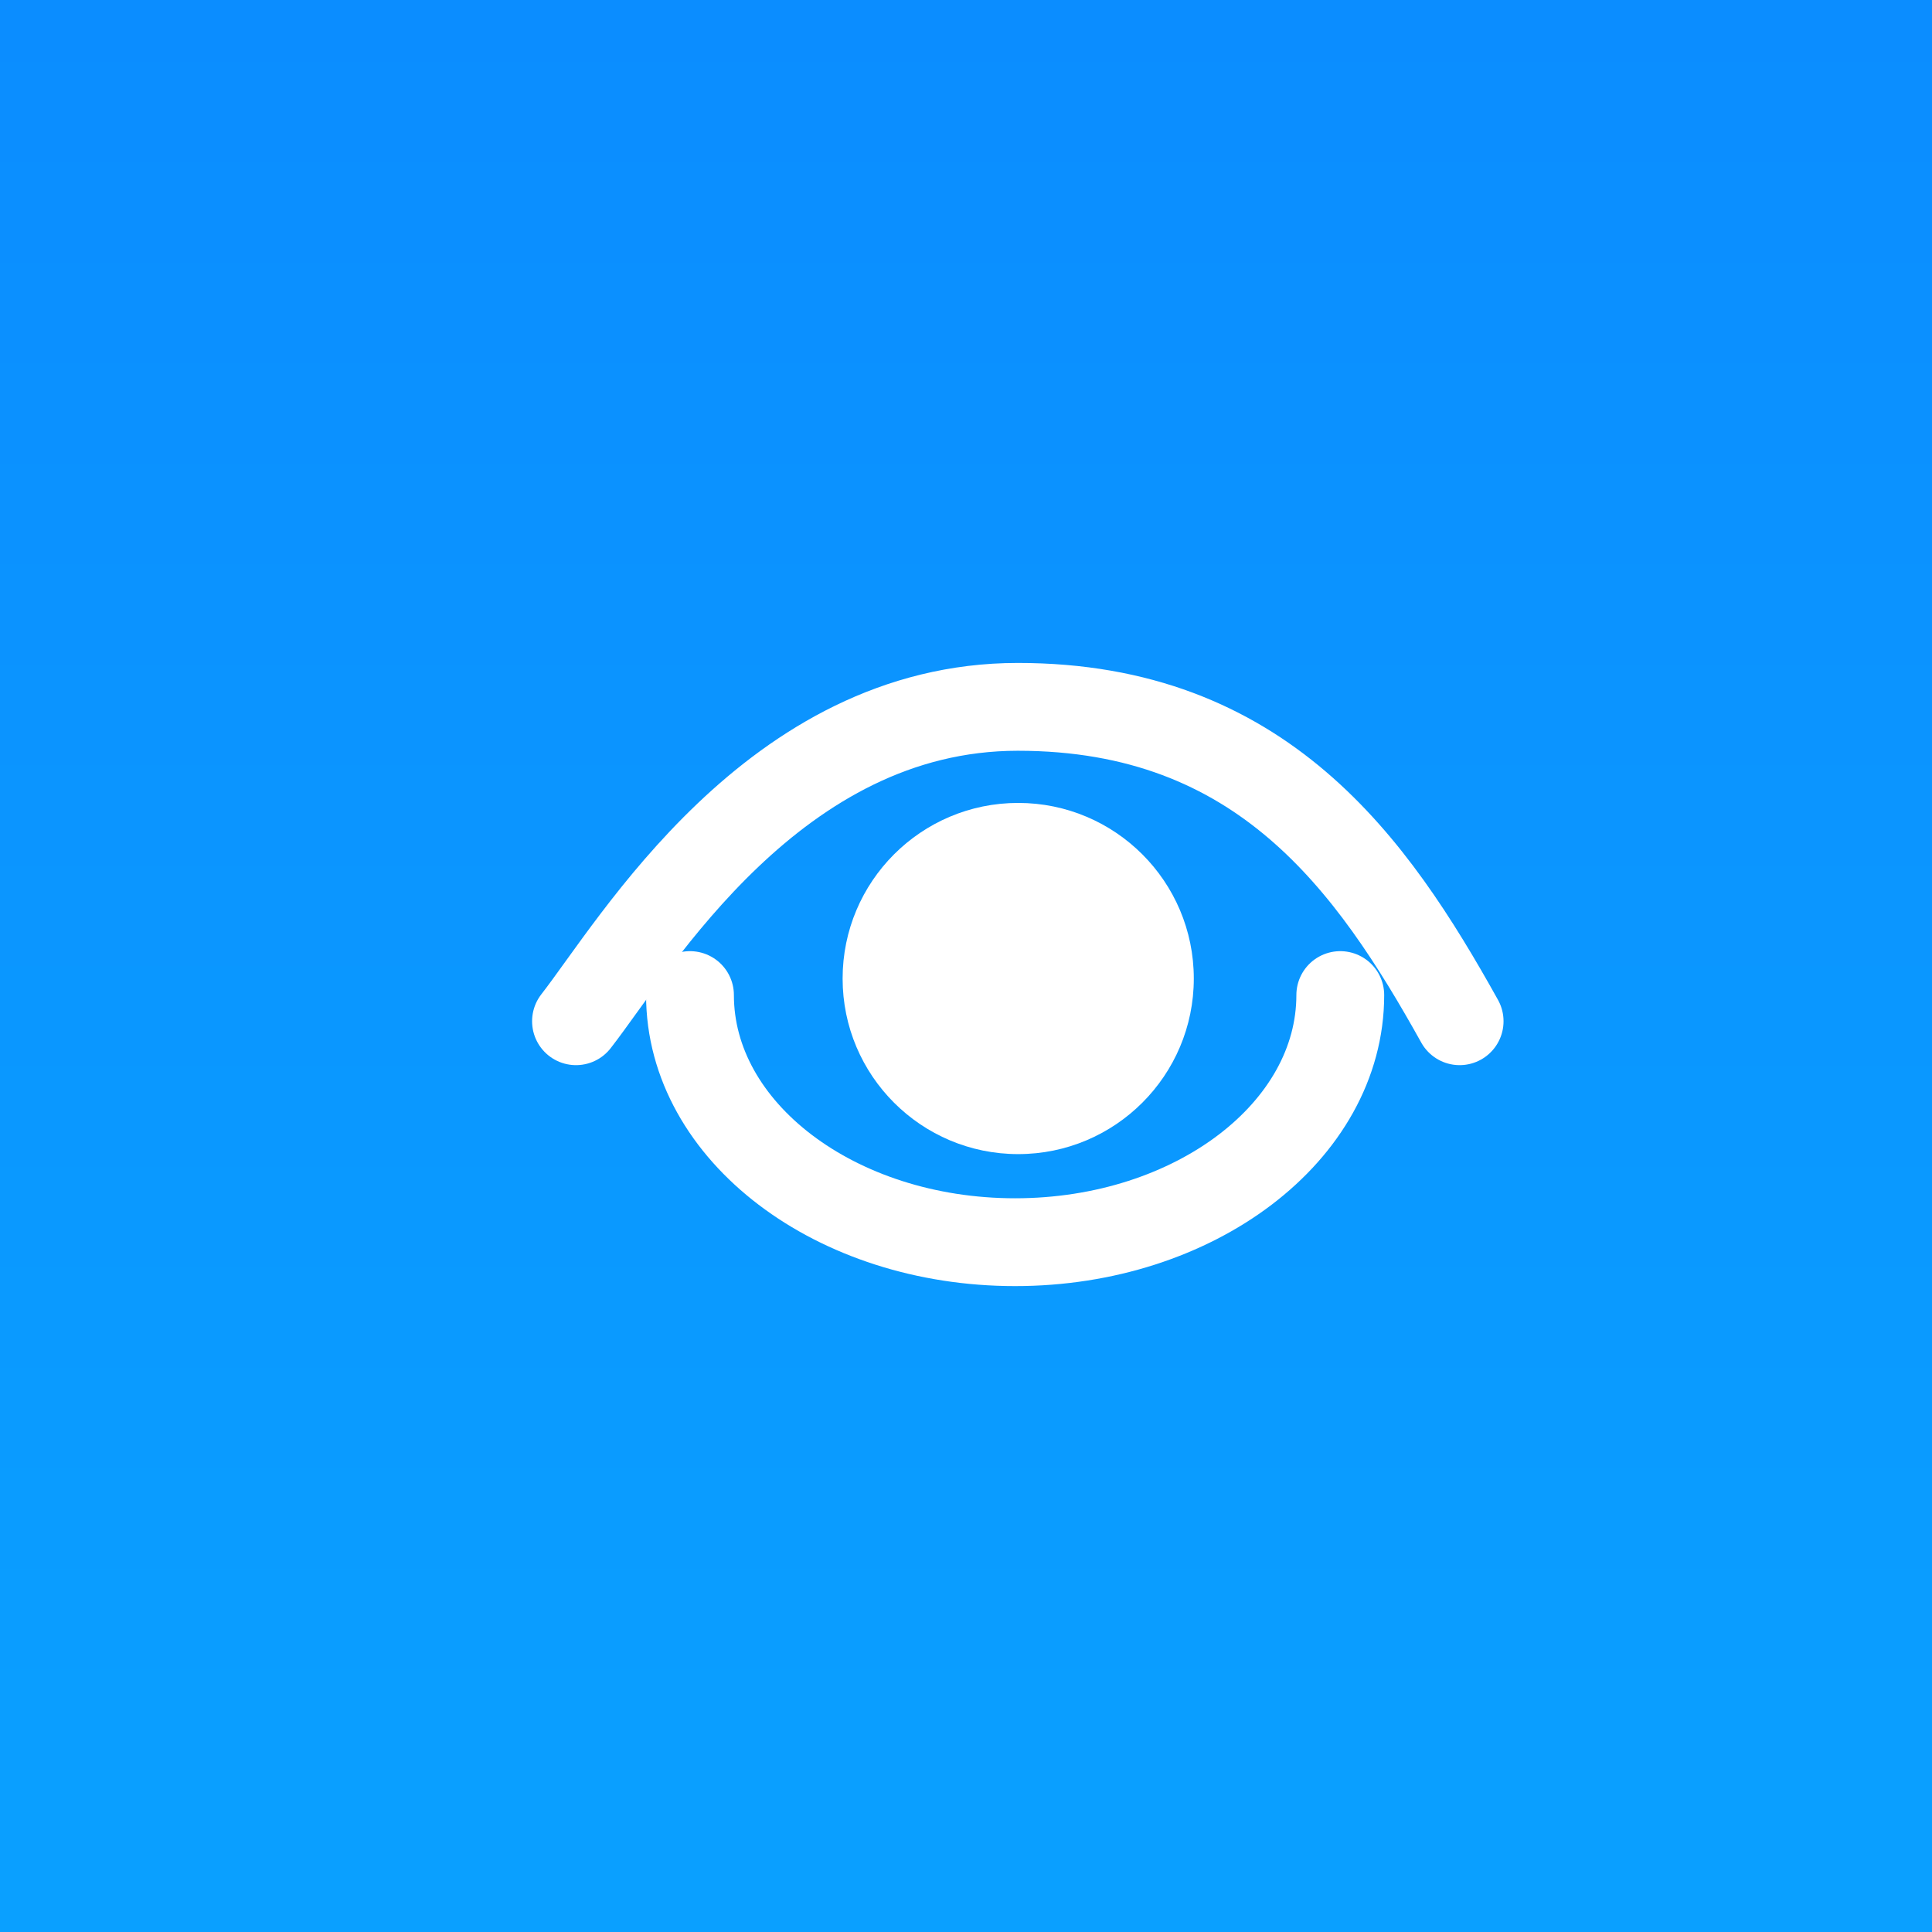
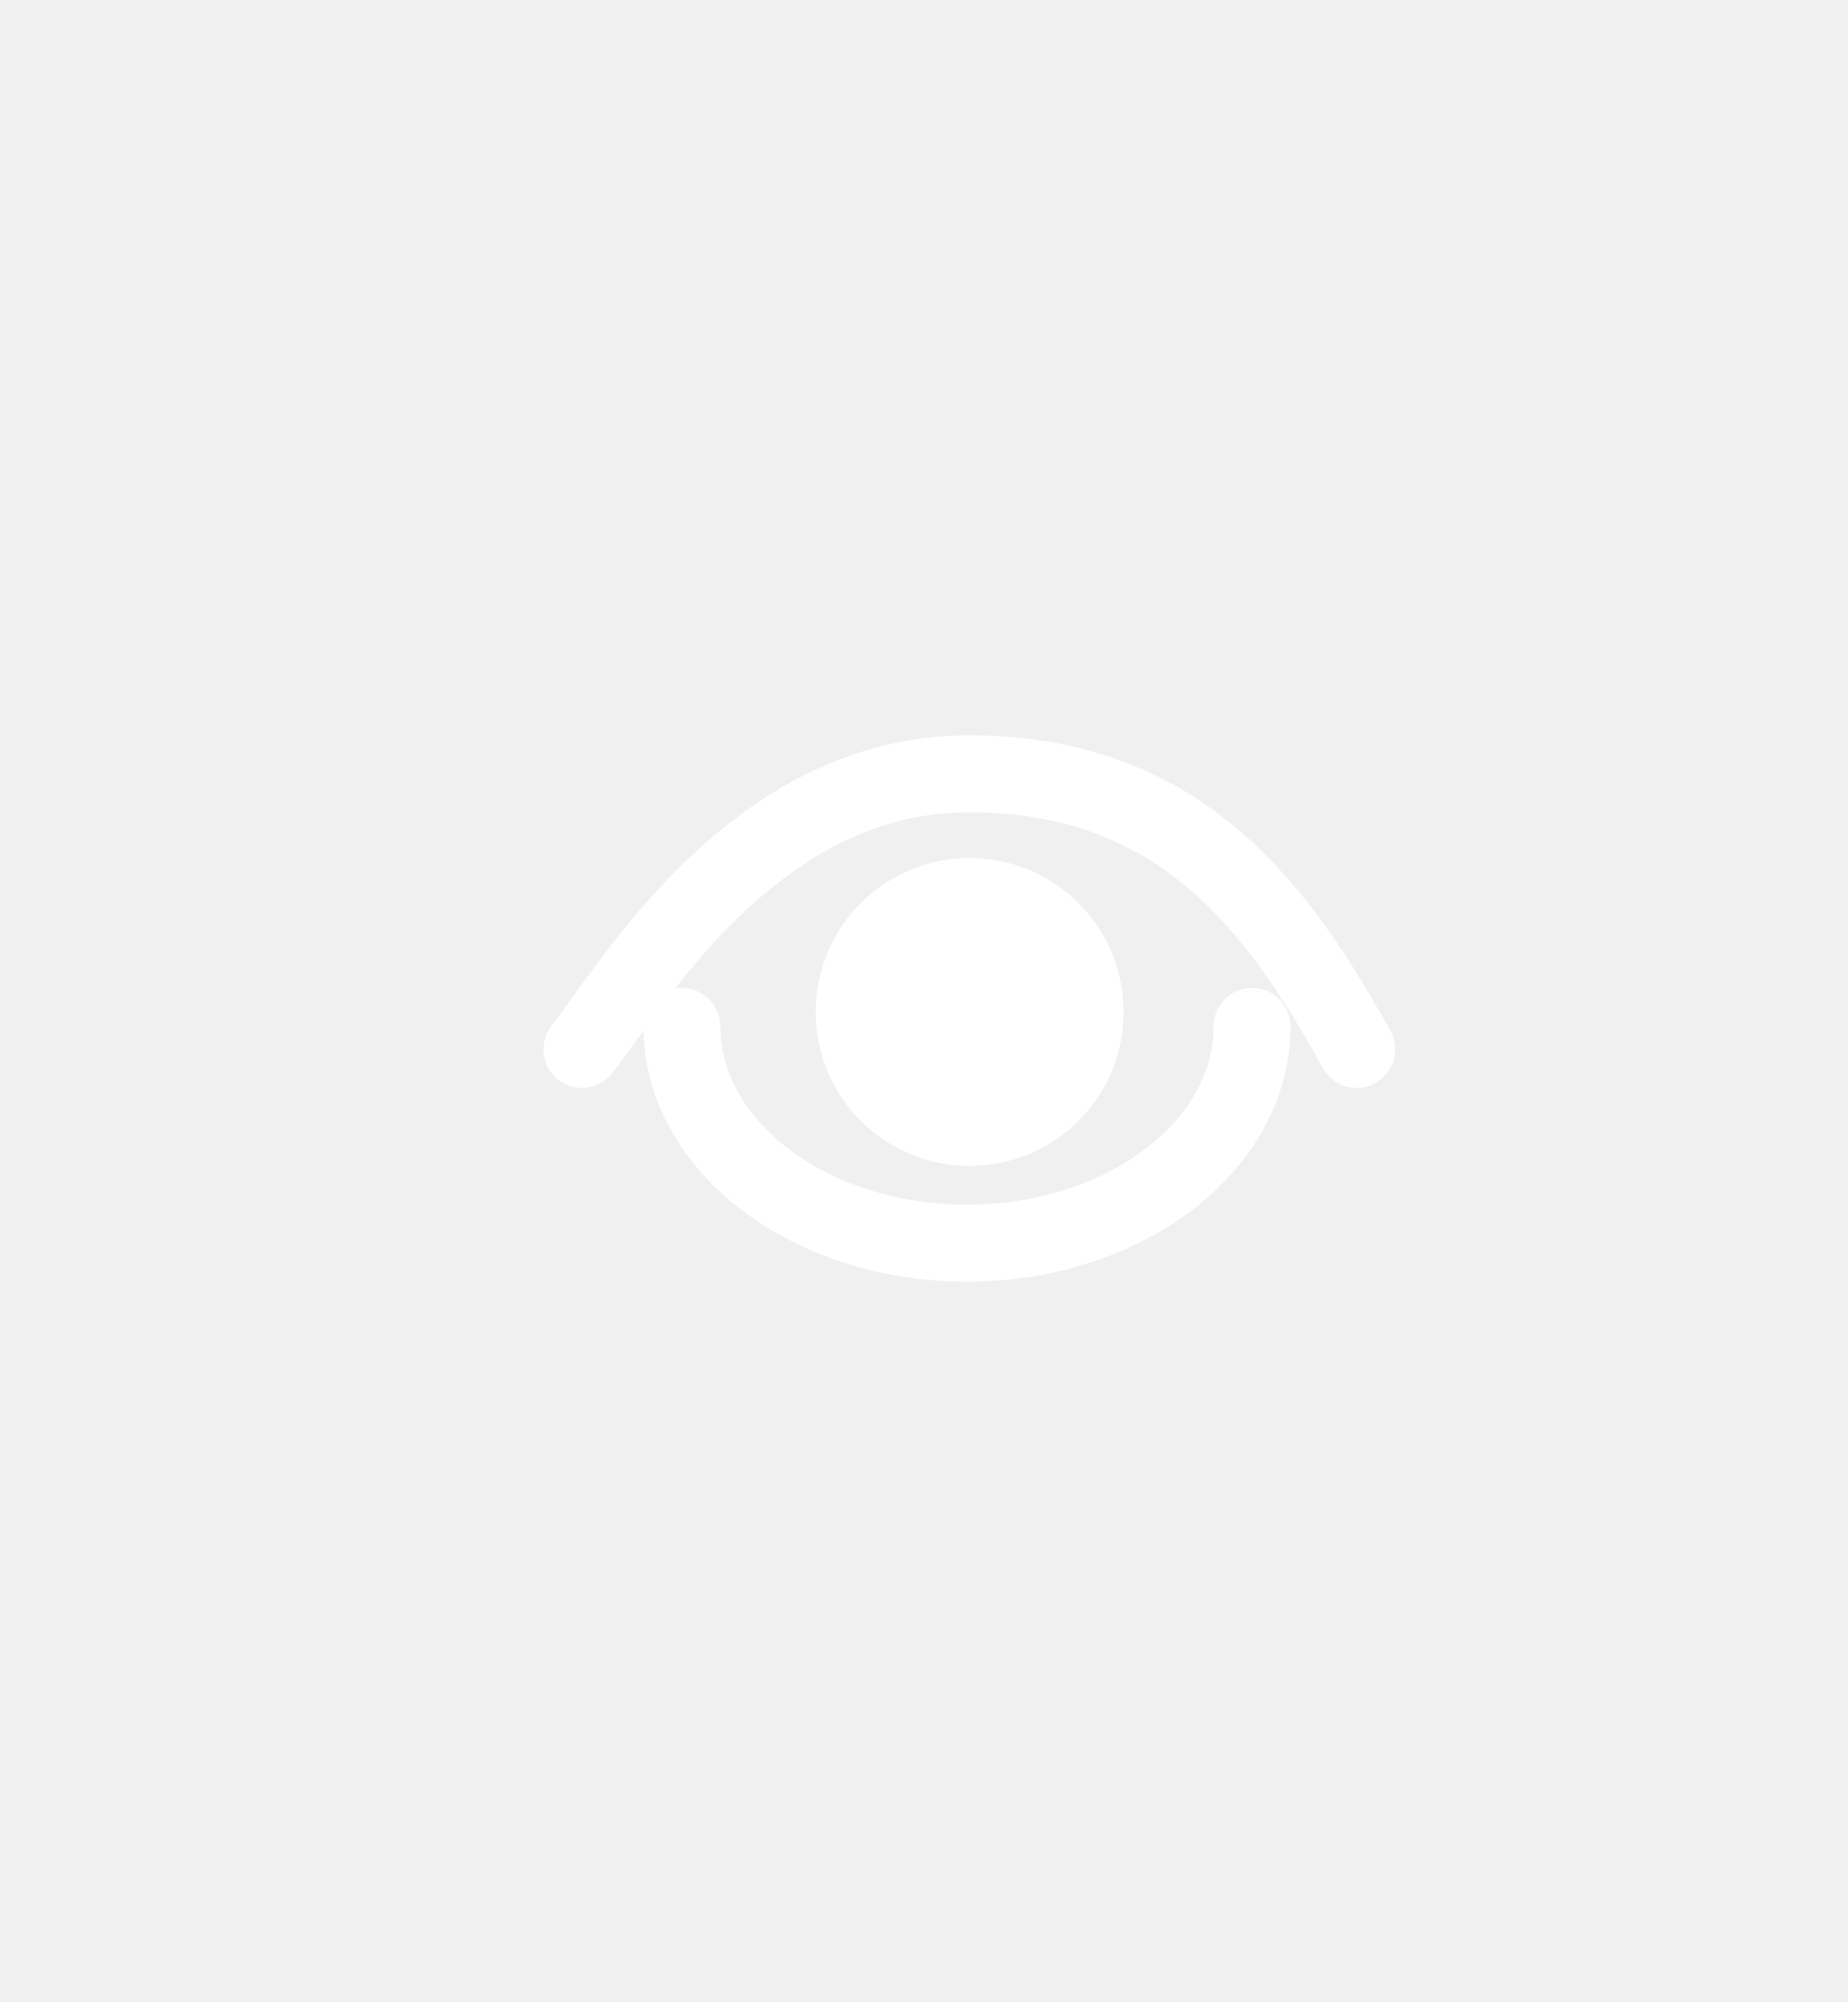
- <svg xmlns="http://www.w3.org/2000/svg" xmlns:xlink="http://www.w3.org/1999/xlink" width="22px" height="22px" viewBox="0 0 22 22" version="1.1">
-   <defs>
-     <linearGradient x1="50%" y1="0%" x2="50%" y2="100%" id="linearGradient-1">
-       <stop stop-color="#0B8CFF" offset="0%" />
-       <stop stop-color="#0AA1FF" offset="100%" />
-     </linearGradient>
-     <rect id="path-2" x="0" y="0" width="24" height="24" />
-     <filter x="-8.3%" y="-4.2%" width="116.7%" height="116.7%" filterUnits="objectBoundingBox" id="filter-3">
-       <feOffset dx="0" dy="1" in="SourceAlpha" result="shadowOffsetOuter1" />
-       <feGaussianBlur stdDeviation="0.5" in="shadowOffsetOuter1" result="shadowBlurOuter1" />
-       <feComposite in="shadowBlurOuter1" in2="SourceAlpha" operator="out" result="shadowBlurOuter1" />
-       <feColorMatrix values="0 0 0 0 0   0 0 0 0 0   0 0 0 0 0  0 0 0 0.05 0" type="matrix" in="shadowBlurOuter1" />
-     </filter>
-   </defs>
+ <svg xmlns="http://www.w3.org/2000/svg" width="24px" height="26px" viewBox="0 0 24 26" version="1.1">
+   <defs />
  <g id="输入框" stroke="none" stroke-width="1" fill="none" fill-rule="evenodd">
-     <g id="show_password_normal" transform="translate(-1, -1)">
-       <g id="按钮背景-2">
-         <use fill="black" fill-opacity="1" filter="url(#filter-3)" xlink:href="#path-2" />
-         <use fill="url(#linearGradient-1)" fill-rule="evenodd" xlink:href="#path-2" />
-         <rect stroke-opacity="0.3" stroke="#1D82FF" stroke-width="1" x="0.5" y="0.5" width="23" height="23" />
-       </g>
-       <g id="eye" transform="translate(7, 9)">
+     <g id="show_password_normal">
+       <g id="eye" transform="translate(7, 10)">
        <path d="M0.559,3.629 C1.239,2.756 2.812,0.049 5.59,0.049 C8.369,0.049 9.624,1.839 10.621,3.629" id="Stroke-1" stroke="#FFFFFF" stroke-linecap="round" />
        <path d="M9.262,3.331 C9.262,4.885 7.604,6.145 5.559,6.145 C3.515,6.145 1.857,4.885 1.857,3.331" id="Stroke-3" stroke="#FFFFFF" stroke-linecap="round" />
        <path d="M7.594,3.143 C7.594,4.247 6.698,5.142 5.594,5.142 C4.49,5.142 3.595,4.247 3.595,3.143 C3.595,2.038 4.49,1.143 5.594,1.143 C6.698,1.143 7.594,2.038 7.594,3.143" id="Fill-5" fill="#FFFFFF" />
      </g>
    </g>
  </g>
</svg>
